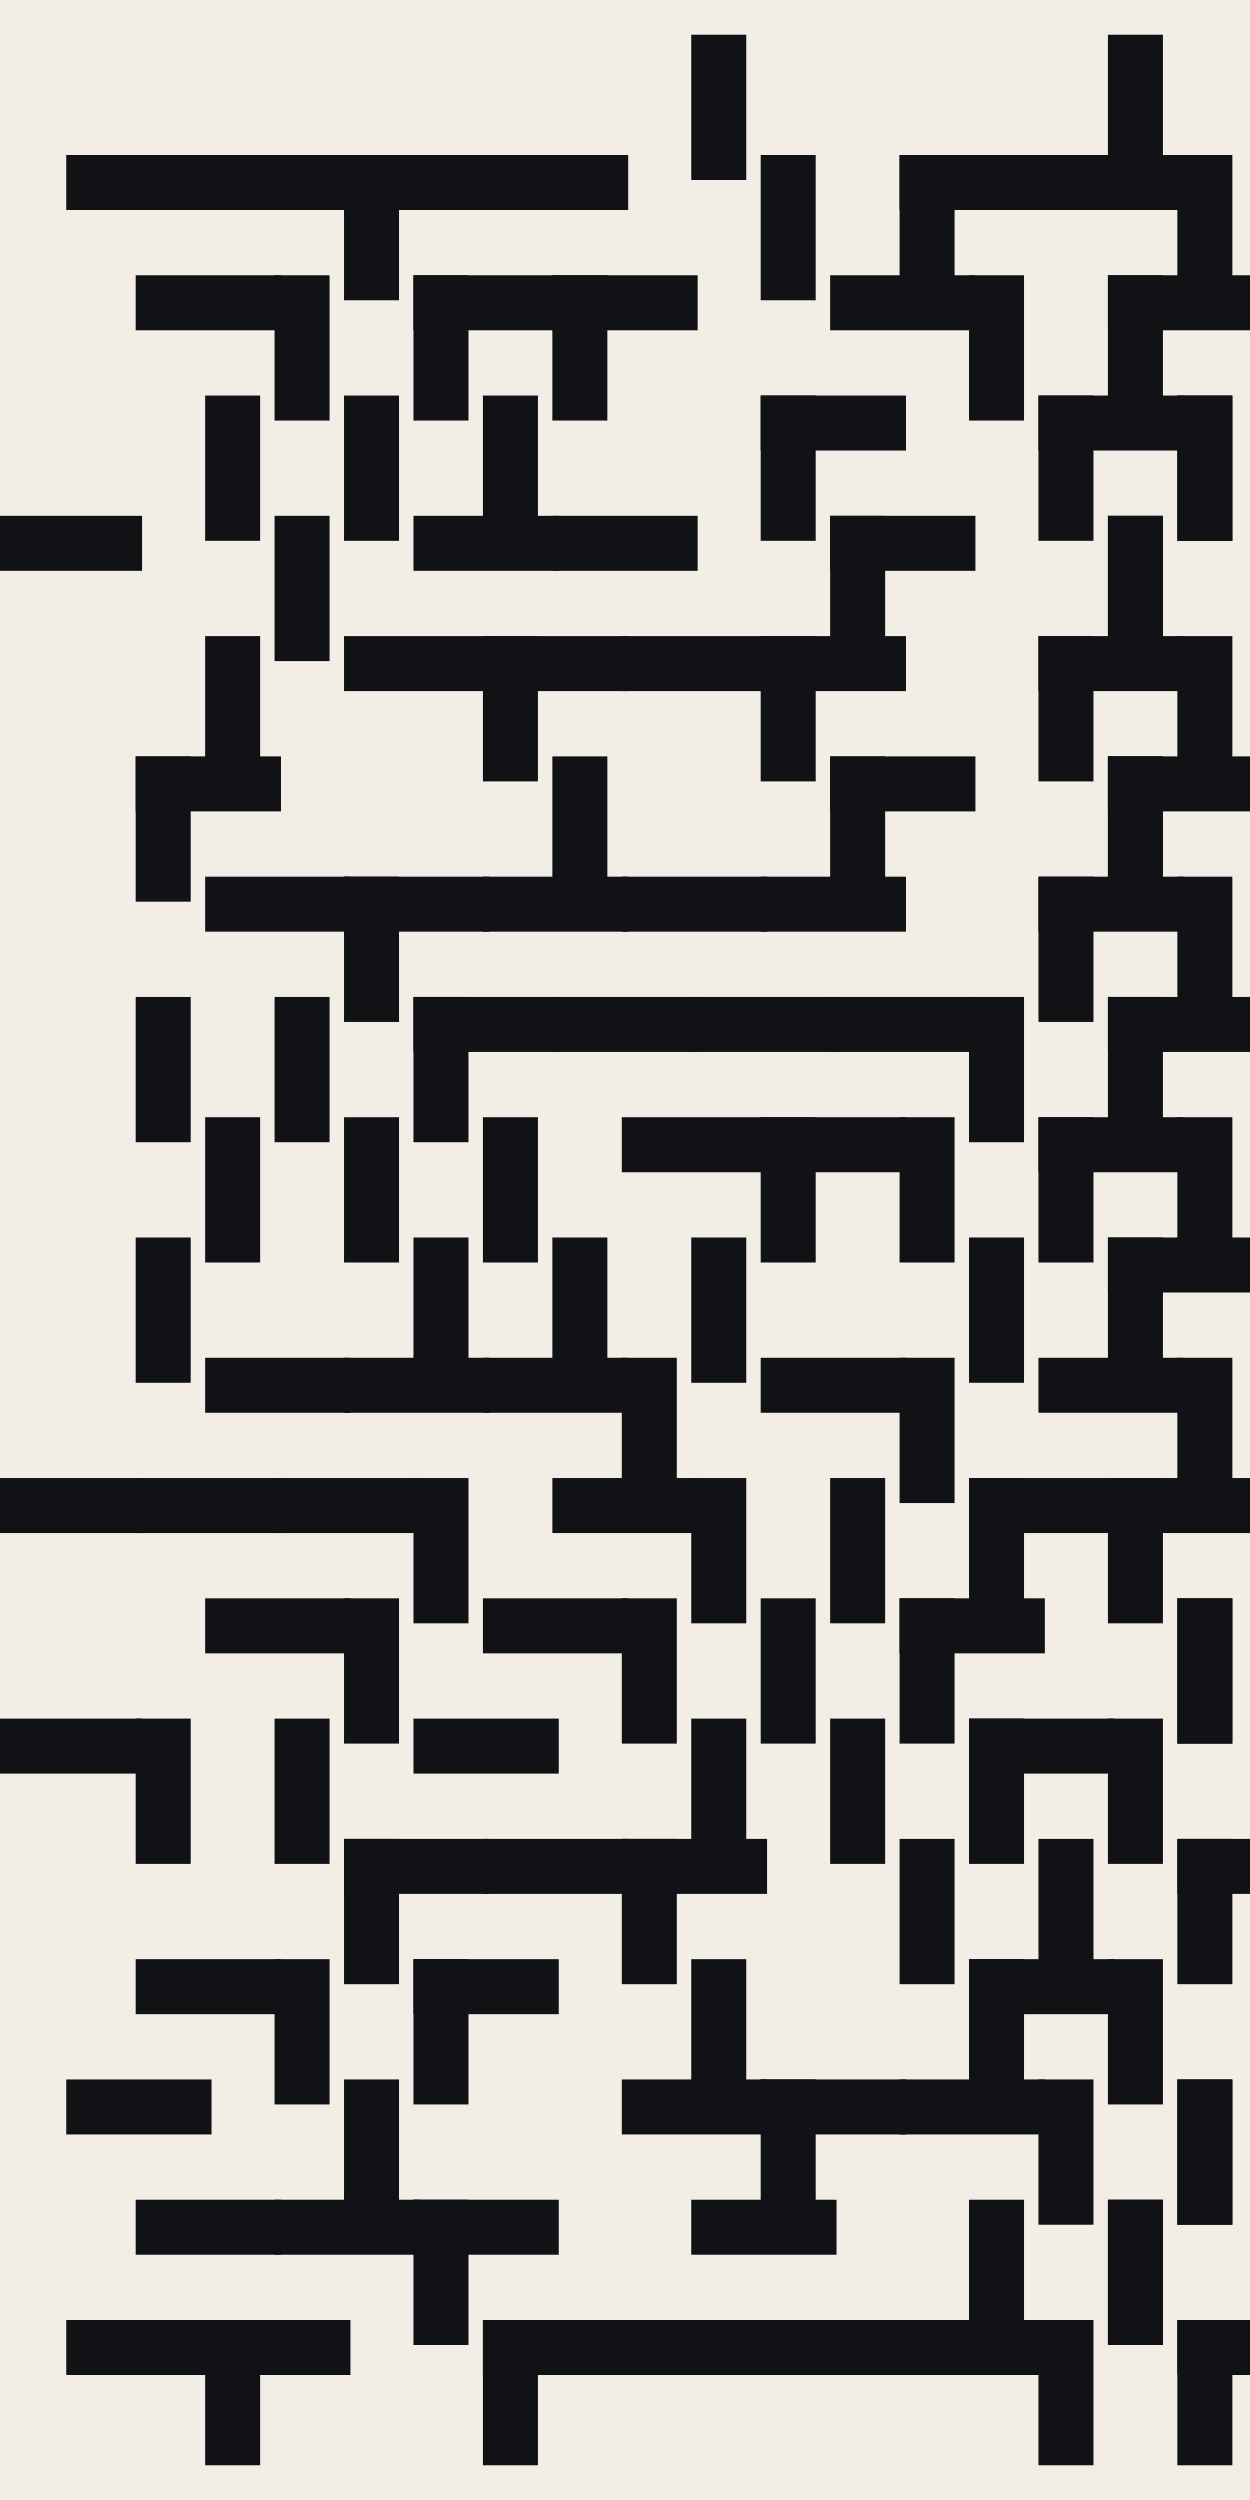
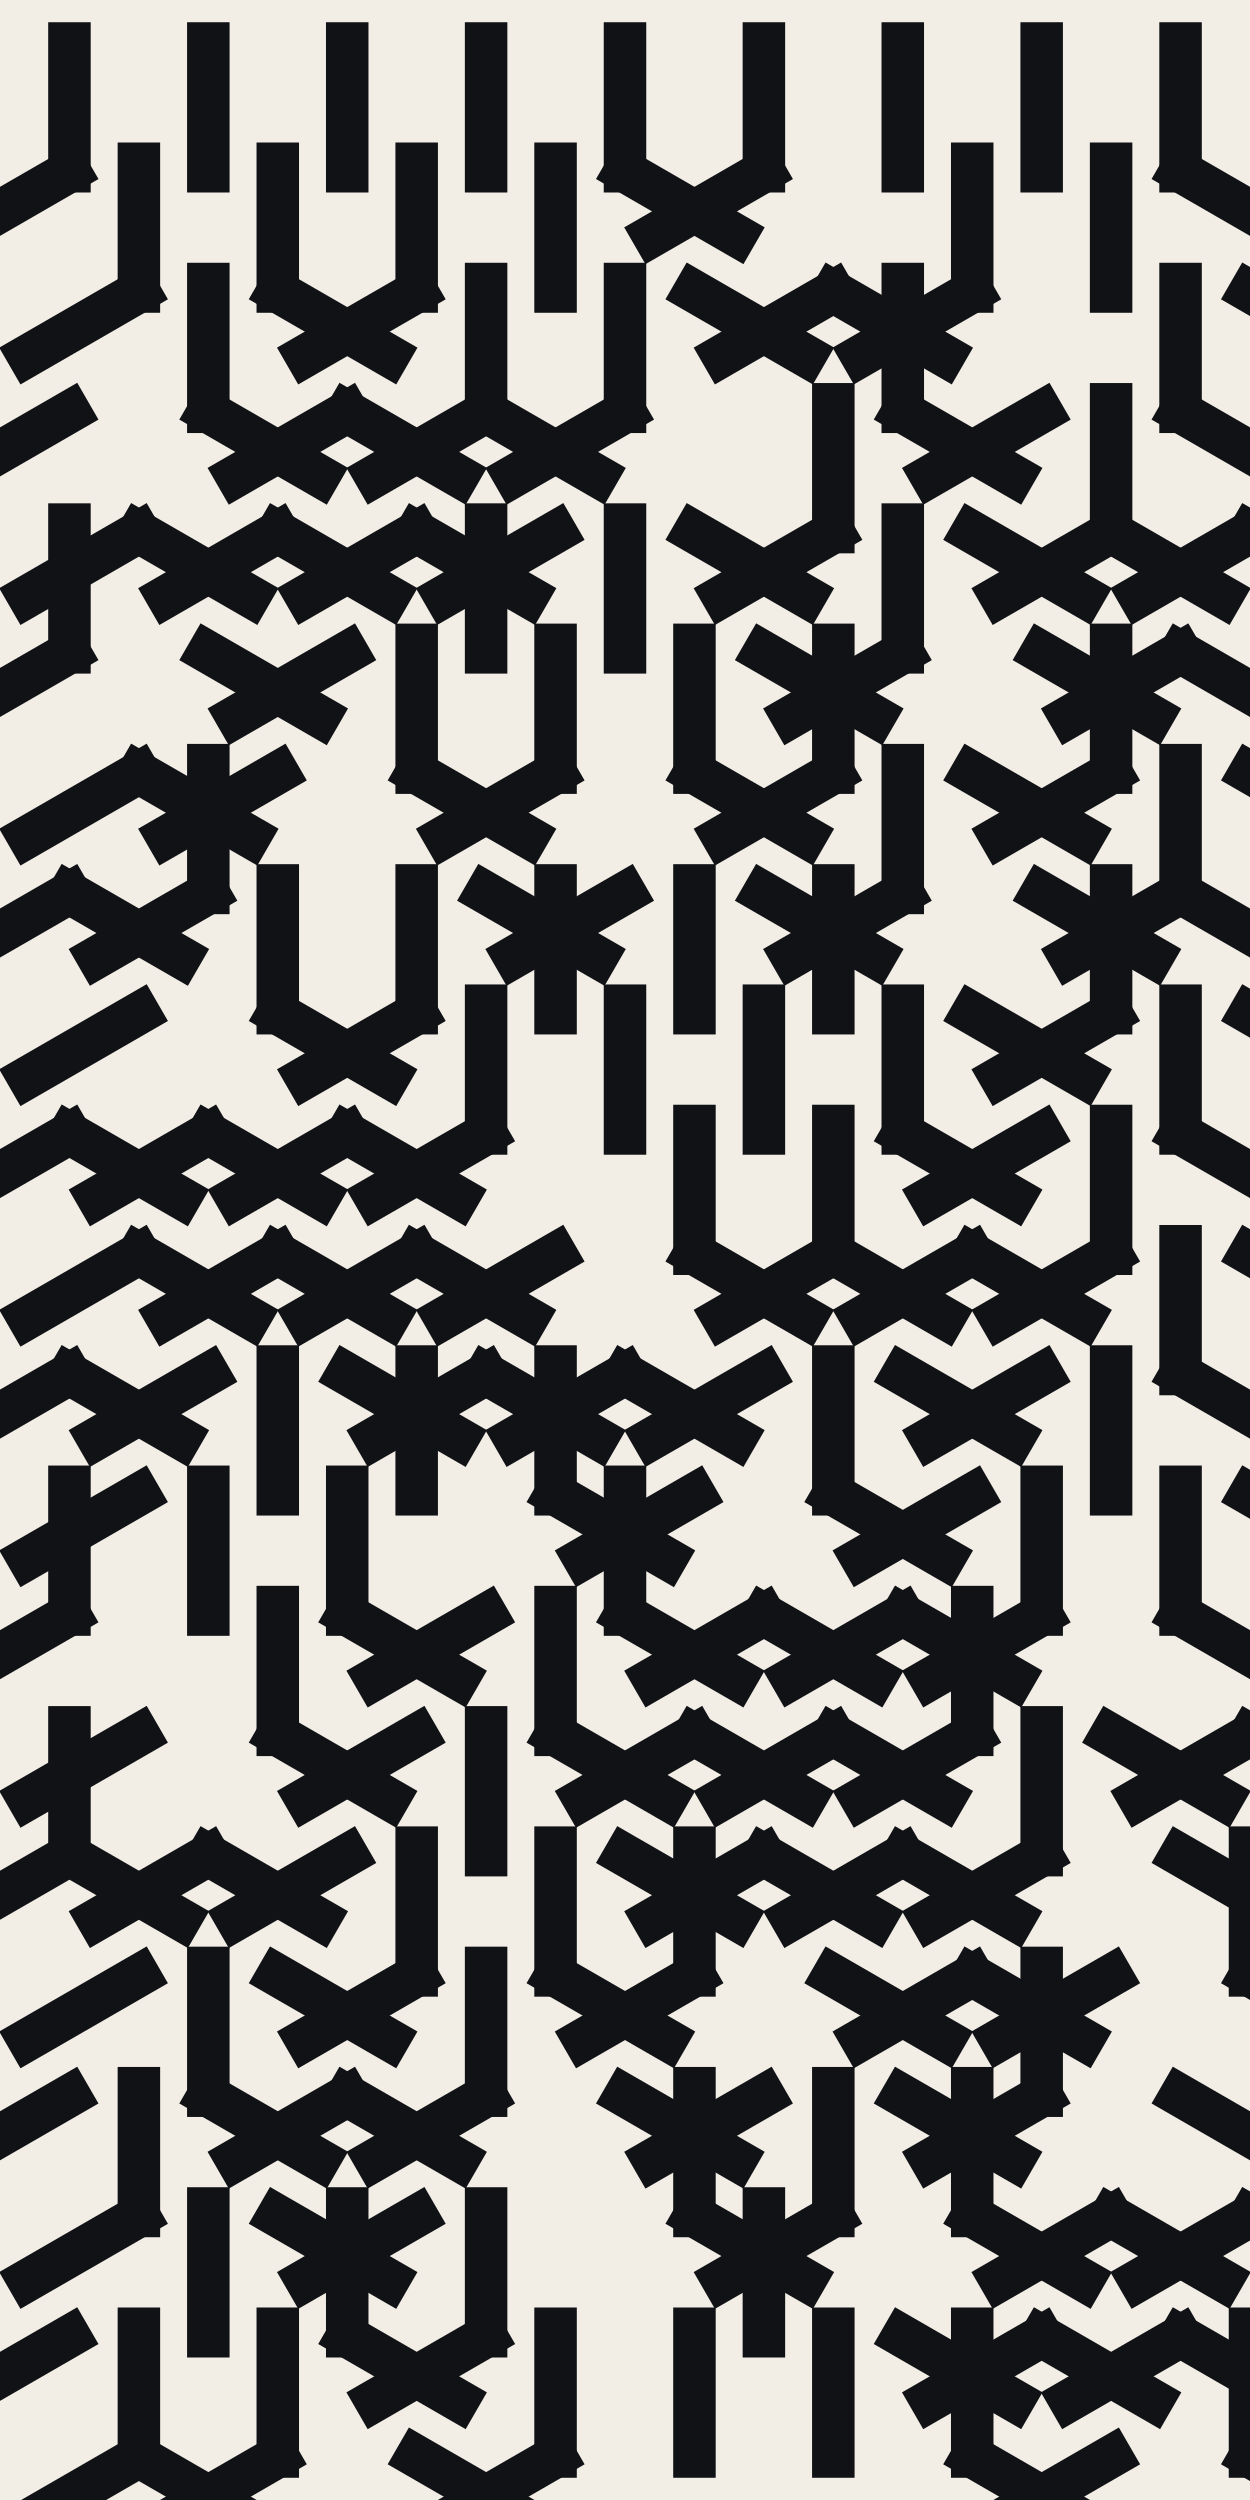
<svg xmlns="http://www.w3.org/2000/svg" viewBox="0 0 500 1000" width="500" height="1000">
  <rect x="0" y="0" width="500" height="1000" fill="#f2eee6" />
  <g fill="none" stroke="#101216" stroke-linecap="square">
-     <line x1="287.5" y1="24.89" x2="287.5" y2="61" stroke-width="22" />
-     <line x1="454.17" y1="24.89" x2="454.17" y2="61" stroke-width="22" />
-     <line x1="37.5" y1="73" x2="73.61" y2="73" stroke-width="22" />
-     <line x1="93.06" y1="73" x2="129.17" y2="73" stroke-width="22" />
-     <line x1="148.61" y1="73" x2="184.72" y2="73" stroke-width="22" />
-     <line x1="148.61" y1="73" x2="148.61" y2="109.11" stroke-width="22" />
-     <line x1="204.17" y1="73" x2="240.28" y2="73" stroke-width="22" />
-     <line x1="315.28" y1="73" x2="315.28" y2="109.11" stroke-width="22" />
-     <line x1="370.83" y1="73" x2="406.94" y2="73" stroke-width="22" />
-     <line x1="370.83" y1="73" x2="370.83" y2="109.11" stroke-width="22" />
-     <line x1="426.39" y1="73" x2="462.5" y2="73" stroke-width="22" />
-     <line x1="481.94" y1="73" x2="481.94" y2="109.11" stroke-width="22" />
-     <line x1="65.28" y1="121.11" x2="101.39" y2="121.11" stroke-width="22" />
-     <line x1="120.83" y1="121.11" x2="120.83" y2="157.22" stroke-width="22" />
-     <line x1="176.39" y1="121.11" x2="212.5" y2="121.11" stroke-width="22" />
-     <line x1="176.39" y1="121.11" x2="176.39" y2="157.22" stroke-width="22" />
-     <line x1="231.94" y1="121.11" x2="268.06" y2="121.11" stroke-width="22" />
-     <line x1="231.94" y1="121.11" x2="231.94" y2="157.22" stroke-width="22" />
-     <line x1="343.06" y1="121.11" x2="379.17" y2="121.11" stroke-width="22" />
-     <line x1="398.61" y1="121.11" x2="398.61" y2="157.22" stroke-width="22" />
-     <line x1="454.17" y1="121.11" x2="490.28" y2="121.11" stroke-width="22" />
-     <line x1="454.17" y1="121.11" x2="454.17" y2="157.22" stroke-width="22" />
-     <line x1="93.06" y1="169.22" x2="93.06" y2="205.33" stroke-width="22" />
-     <line x1="148.61" y1="169.22" x2="148.61" y2="205.33" stroke-width="22" />
-     <line x1="204.17" y1="169.22" x2="204.17" y2="205.33" stroke-width="22" />
-     <line x1="315.28" y1="169.22" x2="351.39" y2="169.22" stroke-width="22" />
-     <line x1="315.28" y1="169.22" x2="315.28" y2="205.33" stroke-width="22" />
-     <line x1="426.39" y1="169.22" x2="462.5" y2="169.22" stroke-width="22" />
-     <line x1="426.39" y1="169.22" x2="426.39" y2="205.33" stroke-width="22" />
-     <line x1="481.94" y1="169.22" x2="481.94" y2="205.33" stroke-width="22" />
-     <line x1="481.94" y1="169.22" x2="481.94" y2="205.33" stroke-width="22" />
-     <line x1="9.72" y1="217.33" x2="45.83" y2="217.33" stroke-width="22" />
-     <line x1="120.83" y1="217.33" x2="120.83" y2="253.44" stroke-width="22" />
-     <line x1="176.39" y1="217.33" x2="212.5" y2="217.33" stroke-width="22" />
-     <line x1="231.94" y1="217.33" x2="268.06" y2="217.33" stroke-width="22" />
-     <line x1="343.06" y1="217.33" x2="379.17" y2="217.33" stroke-width="22" />
-     <line x1="343.06" y1="217.33" x2="343.06" y2="253.44" stroke-width="22" />
-     <line x1="454.17" y1="217.33" x2="454.17" y2="253.44" stroke-width="22" />
-     <line x1="454.17" y1="217.33" x2="454.17" y2="253.44" stroke-width="22" />
-     <line x1="93.06" y1="265.44" x2="93.06" y2="301.56" stroke-width="22" />
-     <line x1="148.61" y1="265.44" x2="184.72" y2="265.44" stroke-width="22" />
-     <line x1="204.17" y1="265.44" x2="240.28" y2="265.44" stroke-width="22" />
-     <line x1="204.17" y1="265.44" x2="204.17" y2="301.56" stroke-width="22" />
-     <line x1="259.72" y1="265.44" x2="295.83" y2="265.44" stroke-width="22" />
-     <line x1="315.28" y1="265.44" x2="351.39" y2="265.44" stroke-width="22" />
-     <line x1="315.28" y1="265.44" x2="315.28" y2="301.56" stroke-width="22" />
-     <line x1="426.39" y1="265.44" x2="462.5" y2="265.44" stroke-width="22" />
-     <line x1="426.39" y1="265.44" x2="426.39" y2="301.56" stroke-width="22" />
-     <line x1="481.94" y1="265.44" x2="481.94" y2="301.56" stroke-width="22" />
-     <line x1="65.28" y1="313.56" x2="101.39" y2="313.56" stroke-width="22" />
-     <line x1="65.28" y1="313.56" x2="65.28" y2="349.67" stroke-width="22" />
-     <line x1="231.94" y1="313.56" x2="231.94" y2="349.67" stroke-width="22" />
-     <line x1="343.06" y1="313.56" x2="379.17" y2="313.56" stroke-width="22" />
-     <line x1="343.06" y1="313.56" x2="343.06" y2="349.67" stroke-width="22" />
-     <line x1="454.17" y1="313.56" x2="490.28" y2="313.56" stroke-width="22" />
-     <line x1="454.17" y1="313.56" x2="454.17" y2="349.67" stroke-width="22" />
-     <line x1="454.17" y1="313.56" x2="454.17" y2="349.67" stroke-width="22" />
-     <line x1="93.06" y1="361.67" x2="129.17" y2="361.67" stroke-width="22" />
-     <line x1="148.61" y1="361.67" x2="184.72" y2="361.67" stroke-width="22" />
-     <line x1="148.61" y1="361.67" x2="148.61" y2="397.78" stroke-width="22" />
-     <line x1="204.17" y1="361.67" x2="240.28" y2="361.67" stroke-width="22" />
-     <line x1="259.72" y1="361.67" x2="295.83" y2="361.67" stroke-width="22" />
-     <line x1="315.28" y1="361.67" x2="351.39" y2="361.67" stroke-width="22" />
-     <line x1="426.39" y1="361.67" x2="462.5" y2="361.67" stroke-width="22" />
-     <line x1="426.39" y1="361.67" x2="426.39" y2="397.78" stroke-width="22" />
-     <line x1="481.94" y1="361.67" x2="481.94" y2="397.78" stroke-width="22" />
-     <line x1="65.28" y1="409.78" x2="65.28" y2="445.89" stroke-width="22" />
-     <line x1="120.83" y1="409.78" x2="120.83" y2="445.89" stroke-width="22" />
-     <line x1="176.39" y1="409.78" x2="212.5" y2="409.78" stroke-width="22" />
-     <line x1="176.39" y1="409.78" x2="176.39" y2="445.89" stroke-width="22" />
-     <line x1="231.94" y1="409.78" x2="268.06" y2="409.78" stroke-width="22" />
-     <line x1="287.5" y1="409.78" x2="323.61" y2="409.78" stroke-width="22" />
-     <line x1="343.06" y1="409.78" x2="379.17" y2="409.78" stroke-width="22" />
-     <line x1="398.61" y1="409.78" x2="398.61" y2="445.89" stroke-width="22" />
-     <line x1="454.17" y1="409.78" x2="490.28" y2="409.78" stroke-width="22" />
-     <line x1="454.17" y1="409.78" x2="454.17" y2="445.89" stroke-width="22" />
-     <line x1="93.06" y1="457.89" x2="93.06" y2="494" stroke-width="22" />
-     <line x1="148.61" y1="457.89" x2="148.61" y2="494" stroke-width="22" />
-     <line x1="204.17" y1="457.89" x2="204.17" y2="494" stroke-width="22" />
-     <line x1="259.72" y1="457.89" x2="295.83" y2="457.89" stroke-width="22" />
-     <line x1="315.28" y1="457.89" x2="351.39" y2="457.89" stroke-width="22" />
-     <line x1="315.28" y1="457.89" x2="315.28" y2="494" stroke-width="22" />
-     <line x1="370.83" y1="457.89" x2="370.83" y2="494" stroke-width="22" />
-     <line x1="426.39" y1="457.89" x2="462.5" y2="457.89" stroke-width="22" />
-     <line x1="426.39" y1="457.89" x2="426.39" y2="494" stroke-width="22" />
-     <line x1="481.94" y1="457.89" x2="481.94" y2="494" stroke-width="22" />
-     <line x1="65.28" y1="506" x2="65.28" y2="542.11" stroke-width="22" />
-     <line x1="176.39" y1="506" x2="176.39" y2="542.11" stroke-width="22" />
-     <line x1="231.94" y1="506" x2="231.94" y2="542.11" stroke-width="22" />
-     <line x1="287.5" y1="506" x2="287.5" y2="542.11" stroke-width="22" />
-     <line x1="398.61" y1="506" x2="398.61" y2="542.11" stroke-width="22" />
-     <line x1="454.17" y1="506" x2="490.28" y2="506" stroke-width="22" />
-     <line x1="454.17" y1="506" x2="454.17" y2="542.11" stroke-width="22" />
-     <line x1="93.06" y1="554.11" x2="129.17" y2="554.11" stroke-width="22" />
-     <line x1="148.61" y1="554.11" x2="184.72" y2="554.11" stroke-width="22" />
-     <line x1="204.17" y1="554.11" x2="240.28" y2="554.11" stroke-width="22" />
-     <line x1="259.72" y1="554.11" x2="259.72" y2="590.22" stroke-width="22" />
-     <line x1="315.28" y1="554.11" x2="351.39" y2="554.11" stroke-width="22" />
-     <line x1="370.83" y1="554.11" x2="370.83" y2="590.22" stroke-width="22" />
-     <line x1="426.39" y1="554.11" x2="462.5" y2="554.11" stroke-width="22" />
-     <line x1="481.94" y1="554.11" x2="481.94" y2="590.22" stroke-width="22" />
-     <line x1="9.72" y1="602.22" x2="45.83" y2="602.22" stroke-width="22" />
-     <line x1="65.28" y1="602.22" x2="101.39" y2="602.22" stroke-width="22" />
-     <line x1="120.83" y1="602.22" x2="156.94" y2="602.22" stroke-width="22" />
-     <line x1="176.39" y1="602.22" x2="176.39" y2="638.33" stroke-width="22" />
-     <line x1="231.94" y1="602.22" x2="268.06" y2="602.22" stroke-width="22" />
-     <line x1="287.5" y1="602.22" x2="287.5" y2="638.33" stroke-width="22" />
-     <line x1="343.06" y1="602.22" x2="343.06" y2="638.33" stroke-width="22" />
-     <line x1="398.61" y1="602.22" x2="434.72" y2="602.22" stroke-width="22" />
-     <line x1="398.61" y1="602.22" x2="398.61" y2="638.33" stroke-width="22" />
-     <line x1="454.17" y1="602.22" x2="490.28" y2="602.22" stroke-width="22" />
-     <line x1="454.17" y1="602.22" x2="454.17" y2="638.33" stroke-width="22" />
-     <line x1="93.06" y1="650.33" x2="129.17" y2="650.33" stroke-width="22" />
-     <line x1="148.61" y1="650.33" x2="148.61" y2="686.44" stroke-width="22" />
-     <line x1="204.17" y1="650.33" x2="240.28" y2="650.33" stroke-width="22" />
-     <line x1="259.72" y1="650.33" x2="259.72" y2="686.44" stroke-width="22" />
-     <line x1="315.28" y1="650.33" x2="315.28" y2="686.44" stroke-width="22" />
-     <line x1="370.83" y1="650.33" x2="406.94" y2="650.33" stroke-width="22" />
-     <line x1="370.83" y1="650.33" x2="370.83" y2="686.44" stroke-width="22" />
-     <line x1="481.94" y1="650.33" x2="481.94" y2="686.44" stroke-width="22" />
-     <line x1="481.94" y1="650.33" x2="481.94" y2="686.44" stroke-width="22" />
-     <line x1="9.72" y1="698.44" x2="45.83" y2="698.44" stroke-width="22" />
-     <line x1="65.28" y1="698.44" x2="65.28" y2="734.56" stroke-width="22" />
-     <line x1="120.83" y1="698.44" x2="120.83" y2="734.56" stroke-width="22" />
-     <line x1="176.39" y1="698.44" x2="212.5" y2="698.44" stroke-width="22" />
-     <line x1="287.5" y1="698.44" x2="287.5" y2="734.56" stroke-width="22" />
-     <line x1="343.06" y1="698.44" x2="343.06" y2="734.56" stroke-width="22" />
-     <line x1="398.61" y1="698.44" x2="434.72" y2="698.44" stroke-width="22" />
-     <line x1="398.61" y1="698.44" x2="398.61" y2="734.56" stroke-width="22" />
-     <line x1="454.17" y1="698.44" x2="454.17" y2="734.56" stroke-width="22" />
-     <line x1="148.61" y1="746.56" x2="184.72" y2="746.56" stroke-width="22" />
-     <line x1="148.61" y1="746.56" x2="148.61" y2="782.67" stroke-width="22" />
-     <line x1="204.17" y1="746.56" x2="240.28" y2="746.56" stroke-width="22" />
-     <line x1="259.72" y1="746.56" x2="295.83" y2="746.56" stroke-width="22" />
-     <line x1="259.72" y1="746.56" x2="259.72" y2="782.67" stroke-width="22" />
-     <line x1="370.83" y1="746.56" x2="370.83" y2="782.67" stroke-width="22" />
-     <line x1="426.39" y1="746.56" x2="426.39" y2="782.67" stroke-width="22" />
-     <line x1="481.94" y1="746.56" x2="518.06" y2="746.56" stroke-width="22" />
-     <line x1="481.94" y1="746.56" x2="481.94" y2="782.67" stroke-width="22" />
-     <line x1="65.28" y1="794.67" x2="101.39" y2="794.67" stroke-width="22" />
-     <line x1="120.83" y1="794.67" x2="120.83" y2="830.78" stroke-width="22" />
-     <line x1="176.39" y1="794.67" x2="212.5" y2="794.67" stroke-width="22" />
-     <line x1="176.39" y1="794.67" x2="176.39" y2="830.78" stroke-width="22" />
-     <line x1="287.5" y1="794.67" x2="287.5" y2="830.78" stroke-width="22" />
-     <line x1="398.61" y1="794.67" x2="434.72" y2="794.67" stroke-width="22" />
-     <line x1="398.61" y1="794.67" x2="398.61" y2="830.78" stroke-width="22" />
-     <line x1="454.17" y1="794.67" x2="454.17" y2="830.78" stroke-width="22" />
-     <line x1="37.5" y1="842.78" x2="73.61" y2="842.78" stroke-width="22" />
-     <line x1="148.61" y1="842.78" x2="148.61" y2="878.89" stroke-width="22" />
-     <line x1="259.72" y1="842.78" x2="295.83" y2="842.78" stroke-width="22" />
-     <line x1="315.28" y1="842.78" x2="351.39" y2="842.78" stroke-width="22" />
-     <line x1="315.28" y1="842.78" x2="315.28" y2="878.89" stroke-width="22" />
-     <line x1="370.83" y1="842.78" x2="406.94" y2="842.78" stroke-width="22" />
-     <line x1="426.39" y1="842.78" x2="426.39" y2="878.89" stroke-width="22" />
-     <line x1="481.94" y1="842.78" x2="481.94" y2="878.89" stroke-width="22" />
-     <line x1="481.94" y1="842.78" x2="481.94" y2="878.89" stroke-width="22" />
-     <line x1="65.28" y1="890.89" x2="101.39" y2="890.89" stroke-width="22" />
-     <line x1="120.83" y1="890.89" x2="156.94" y2="890.89" stroke-width="22" />
-     <line x1="176.39" y1="890.89" x2="212.5" y2="890.89" stroke-width="22" />
-     <line x1="176.39" y1="890.89" x2="176.39" y2="927" stroke-width="22" />
-     <line x1="287.5" y1="890.89" x2="323.61" y2="890.89" stroke-width="22" />
-     <line x1="398.61" y1="890.89" x2="398.61" y2="927" stroke-width="22" />
-     <line x1="454.17" y1="890.89" x2="454.17" y2="927" stroke-width="22" />
-     <line x1="454.17" y1="890.89" x2="454.17" y2="927" stroke-width="22" />
-     <line x1="37.5" y1="939" x2="73.61" y2="939" stroke-width="22" />
-     <line x1="93.06" y1="939" x2="129.17" y2="939" stroke-width="22" />
-     <line x1="93.06" y1="939" x2="93.06" y2="975.11" stroke-width="22" />
-     <line x1="204.17" y1="939" x2="240.28" y2="939" stroke-width="22" />
-     <line x1="204.17" y1="939" x2="204.17" y2="975.11" stroke-width="22" />
-     <line x1="259.72" y1="939" x2="295.83" y2="939" stroke-width="22" />
-     <line x1="315.28" y1="939" x2="351.39" y2="939" stroke-width="22" />
-     <line x1="370.83" y1="939" x2="406.94" y2="939" stroke-width="22" />
-     <line x1="426.39" y1="939" x2="426.39" y2="975.11" stroke-width="22" />
-     <line x1="481.94" y1="939" x2="518.06" y2="939" stroke-width="22" />
-     <line x1="481.94" y1="939" x2="481.94" y2="975.11" stroke-width="22" />
+     <line x1="27.78" y1="17.39" x2="27.78" y2="68.5" stroke-width="17" />
+     <line x1="27.78" y1="68.5" x2="-16.48" y2="94.06" stroke-width="17" />
+     <line x1="83.33" y1="17.39" x2="83.33" y2="68.5" stroke-width="17" />
+     <line x1="138.89" y1="17.39" x2="138.89" y2="68.5" stroke-width="17" />
+     <line x1="194.44" y1="17.39" x2="194.44" y2="68.5" stroke-width="17" />
+     <line x1="250" y1="17.39" x2="250" y2="68.5" stroke-width="17" />
+     <line x1="250" y1="68.5" x2="294.26" y2="94.06" stroke-width="17" />
+     <line x1="305.56" y1="17.39" x2="305.56" y2="68.5" stroke-width="17" />
+     <line x1="305.56" y1="68.5" x2="261.29" y2="94.06" stroke-width="17" />
+     <line x1="361.11" y1="17.39" x2="361.11" y2="68.5" stroke-width="17" />
+     <line x1="416.67" y1="17.39" x2="416.67" y2="68.5" stroke-width="17" />
+     <line x1="472.22" y1="17.39" x2="472.22" y2="68.5" stroke-width="17" />
+     <line x1="472.22" y1="68.5" x2="516.48" y2="94.06" stroke-width="17" />
+     <line x1="55.56" y1="65.5" x2="55.56" y2="116.61" stroke-width="17" />
+     <line x1="55.56" y1="116.61" x2="11.29" y2="142.17" stroke-width="17" />
+     <line x1="111.11" y1="65.5" x2="111.11" y2="116.61" stroke-width="17" />
+     <line x1="111.11" y1="116.61" x2="155.37" y2="142.17" stroke-width="17" />
+     <line x1="166.67" y1="65.5" x2="166.67" y2="116.61" stroke-width="17" />
+     <line x1="166.67" y1="116.61" x2="122.4" y2="142.17" stroke-width="17" />
+     <line x1="222.22" y1="65.5" x2="222.22" y2="116.61" stroke-width="17" />
+     <line x1="277.78" y1="116.61" x2="322.04" y2="142.17" stroke-width="17" />
+     <line x1="333.33" y1="116.61" x2="289.07" y2="142.17" stroke-width="17" />
+     <line x1="333.33" y1="116.61" x2="377.6" y2="142.17" stroke-width="17" />
+     <line x1="388.89" y1="65.5" x2="388.89" y2="116.61" stroke-width="17" />
+     <line x1="388.89" y1="116.61" x2="344.63" y2="142.17" stroke-width="17" />
+     <line x1="444.44" y1="65.5" x2="444.44" y2="116.61" stroke-width="17" />
+     <line x1="500" y1="116.61" x2="544.26" y2="142.17" stroke-width="17" />
+     <line x1="27.78" y1="164.72" x2="-16.48" y2="190.28" stroke-width="17" />
+     <line x1="83.33" y1="113.61" x2="83.33" y2="164.72" stroke-width="17" />
+     <line x1="83.33" y1="164.72" x2="127.6" y2="190.28" stroke-width="17" />
+     <line x1="138.89" y1="164.72" x2="94.63" y2="190.28" stroke-width="17" />
+     <line x1="138.89" y1="164.72" x2="183.15" y2="190.28" stroke-width="17" />
+     <line x1="194.44" y1="113.61" x2="194.44" y2="164.72" stroke-width="17" />
+     <line x1="194.44" y1="164.72" x2="150.18" y2="190.28" stroke-width="17" />
+     <line x1="194.44" y1="164.72" x2="238.71" y2="190.28" stroke-width="17" />
+     <line x1="250" y1="113.61" x2="250" y2="164.72" stroke-width="17" />
+     <line x1="250" y1="164.72" x2="205.74" y2="190.28" stroke-width="17" />
+     <line x1="361.11" y1="113.61" x2="361.11" y2="164.72" stroke-width="17" />
+     <line x1="361.11" y1="164.72" x2="405.37" y2="190.28" stroke-width="17" />
+     <line x1="416.67" y1="164.72" x2="372.4" y2="190.28" stroke-width="17" />
+     <line x1="472.22" y1="113.61" x2="472.22" y2="164.72" stroke-width="17" />
+     <line x1="472.22" y1="164.72" x2="516.48" y2="190.28" stroke-width="17" />
+     <line x1="55.56" y1="212.83" x2="11.29" y2="238.39" stroke-width="17" />
+     <line x1="55.56" y1="212.83" x2="99.82" y2="238.39" stroke-width="17" />
+     <line x1="111.11" y1="212.83" x2="66.85" y2="238.39" stroke-width="17" />
+     <line x1="111.11" y1="212.83" x2="155.37" y2="238.39" stroke-width="17" />
+     <line x1="166.67" y1="212.83" x2="122.4" y2="238.39" stroke-width="17" />
+     <line x1="166.67" y1="212.83" x2="210.93" y2="238.39" stroke-width="17" />
+     <line x1="222.22" y1="212.83" x2="177.96" y2="238.39" stroke-width="17" />
+     <line x1="277.78" y1="212.83" x2="322.04" y2="238.39" stroke-width="17" />
+     <line x1="333.33" y1="161.72" x2="333.33" y2="212.83" stroke-width="17" />
+     <line x1="333.33" y1="212.83" x2="289.07" y2="238.39" stroke-width="17" />
+     <line x1="388.89" y1="212.83" x2="433.15" y2="238.39" stroke-width="17" />
+     <line x1="444.44" y1="161.72" x2="444.44" y2="212.83" stroke-width="17" />
+     <line x1="444.44" y1="212.83" x2="400.18" y2="238.39" stroke-width="17" />
+     <line x1="444.44" y1="212.83" x2="488.71" y2="238.39" stroke-width="17" />
+     <line x1="500" y1="212.83" x2="455.74" y2="238.39" stroke-width="17" />
+     <line x1="500" y1="212.83" x2="544.26" y2="238.39" stroke-width="17" />
+     <line x1="27.78" y1="209.83" x2="27.78" y2="260.94" stroke-width="17" />
+     <line x1="27.78" y1="260.94" x2="-16.48" y2="286.5" stroke-width="17" />
+     <line x1="83.33" y1="260.94" x2="127.6" y2="286.5" stroke-width="17" />
+     <line x1="138.89" y1="260.94" x2="94.63" y2="286.5" stroke-width="17" />
+     <line x1="194.44" y1="209.83" x2="194.44" y2="260.94" stroke-width="17" />
+     <line x1="250" y1="209.83" x2="250" y2="260.94" stroke-width="17" />
+     <line x1="305.56" y1="260.94" x2="349.82" y2="286.5" stroke-width="17" />
+     <line x1="361.11" y1="209.83" x2="361.11" y2="260.94" stroke-width="17" />
+     <line x1="361.11" y1="260.94" x2="316.85" y2="286.5" stroke-width="17" />
+     <line x1="416.67" y1="260.94" x2="460.93" y2="286.5" stroke-width="17" />
+     <line x1="472.22" y1="260.94" x2="427.96" y2="286.5" stroke-width="17" />
+     <line x1="472.22" y1="260.94" x2="516.48" y2="286.5" stroke-width="17" />
+     <line x1="55.56" y1="309.06" x2="11.29" y2="334.61" stroke-width="17" />
+     <line x1="55.56" y1="309.06" x2="99.82" y2="334.61" stroke-width="17" />
+     <line x1="111.11" y1="309.06" x2="66.85" y2="334.61" stroke-width="17" />
+     <line x1="166.67" y1="257.94" x2="166.67" y2="309.06" stroke-width="17" />
+     <line x1="166.67" y1="309.06" x2="210.93" y2="334.61" stroke-width="17" />
+     <line x1="222.22" y1="257.94" x2="222.22" y2="309.06" stroke-width="17" />
+     <line x1="222.22" y1="309.06" x2="177.96" y2="334.61" stroke-width="17" />
+     <line x1="277.78" y1="257.94" x2="277.78" y2="309.06" stroke-width="17" />
+     <line x1="277.78" y1="309.06" x2="322.04" y2="334.61" stroke-width="17" />
+     <line x1="333.33" y1="257.94" x2="333.33" y2="309.06" stroke-width="17" />
+     <line x1="333.33" y1="309.06" x2="289.07" y2="334.61" stroke-width="17" />
+     <line x1="388.89" y1="309.06" x2="433.15" y2="334.61" stroke-width="17" />
+     <line x1="444.44" y1="257.94" x2="444.44" y2="309.06" stroke-width="17" />
+     <line x1="444.44" y1="309.06" x2="400.18" y2="334.61" stroke-width="17" />
+     <line x1="500" y1="309.06" x2="544.26" y2="334.61" stroke-width="17" />
+     <line x1="27.78" y1="357.17" x2="-16.48" y2="382.72" stroke-width="17" />
+     <line x1="27.78" y1="357.17" x2="72.04" y2="382.72" stroke-width="17" />
+     <line x1="83.33" y1="306.06" x2="83.33" y2="357.17" stroke-width="17" />
+     <line x1="83.33" y1="357.17" x2="39.07" y2="382.72" stroke-width="17" />
+     <line x1="194.44" y1="357.17" x2="238.71" y2="382.72" stroke-width="17" />
+     <line x1="250" y1="357.17" x2="205.74" y2="382.72" stroke-width="17" />
+     <line x1="305.56" y1="357.17" x2="349.82" y2="382.72" stroke-width="17" />
+     <line x1="361.11" y1="306.06" x2="361.11" y2="357.17" stroke-width="17" />
+     <line x1="361.11" y1="357.17" x2="316.85" y2="382.72" stroke-width="17" />
+     <line x1="416.67" y1="357.17" x2="460.93" y2="382.72" stroke-width="17" />
+     <line x1="472.22" y1="306.06" x2="472.22" y2="357.17" stroke-width="17" />
+     <line x1="472.22" y1="357.17" x2="427.96" y2="382.72" stroke-width="17" />
+     <line x1="472.22" y1="357.17" x2="516.48" y2="382.72" stroke-width="17" />
+     <line x1="55.56" y1="405.28" x2="11.29" y2="430.83" stroke-width="17" />
+     <line x1="111.11" y1="354.17" x2="111.11" y2="405.28" stroke-width="17" />
+     <line x1="111.11" y1="405.28" x2="155.37" y2="430.83" stroke-width="17" />
+     <line x1="166.67" y1="354.17" x2="166.67" y2="405.28" stroke-width="17" />
+     <line x1="166.67" y1="405.28" x2="122.4" y2="430.83" stroke-width="17" />
+     <line x1="222.22" y1="354.17" x2="222.22" y2="405.28" stroke-width="17" />
+     <line x1="277.78" y1="354.17" x2="277.78" y2="405.28" stroke-width="17" />
+     <line x1="333.33" y1="354.17" x2="333.33" y2="405.28" stroke-width="17" />
+     <line x1="388.89" y1="405.28" x2="433.15" y2="430.83" stroke-width="17" />
+     <line x1="444.44" y1="354.17" x2="444.44" y2="405.28" stroke-width="17" />
+     <line x1="444.44" y1="405.28" x2="400.18" y2="430.83" stroke-width="17" />
+     <line x1="500" y1="405.28" x2="544.26" y2="430.83" stroke-width="17" />
+     <line x1="27.78" y1="453.39" x2="-16.48" y2="478.94" stroke-width="17" />
+     <line x1="27.78" y1="453.39" x2="72.04" y2="478.94" stroke-width="17" />
+     <line x1="83.33" y1="453.39" x2="39.07" y2="478.94" stroke-width="17" />
+     <line x1="83.33" y1="453.39" x2="127.6" y2="478.94" stroke-width="17" />
+     <line x1="138.89" y1="453.39" x2="94.63" y2="478.94" stroke-width="17" />
+     <line x1="138.89" y1="453.39" x2="183.15" y2="478.94" stroke-width="17" />
+     <line x1="194.44" y1="402.28" x2="194.44" y2="453.39" stroke-width="17" />
+     <line x1="194.44" y1="453.39" x2="150.18" y2="478.94" stroke-width="17" />
+     <line x1="250" y1="402.28" x2="250" y2="453.39" stroke-width="17" />
+     <line x1="305.56" y1="402.28" x2="305.56" y2="453.39" stroke-width="17" />
+     <line x1="361.11" y1="402.28" x2="361.11" y2="453.39" stroke-width="17" />
+     <line x1="361.11" y1="453.39" x2="405.37" y2="478.94" stroke-width="17" />
+     <line x1="416.67" y1="453.39" x2="372.4" y2="478.94" stroke-width="17" />
+     <line x1="472.22" y1="402.28" x2="472.22" y2="453.39" stroke-width="17" />
+     <line x1="472.22" y1="453.39" x2="516.48" y2="478.94" stroke-width="17" />
+     <line x1="55.56" y1="501.5" x2="11.29" y2="527.06" stroke-width="17" />
+     <line x1="55.56" y1="501.5" x2="99.82" y2="527.06" stroke-width="17" />
+     <line x1="111.11" y1="501.5" x2="66.85" y2="527.06" stroke-width="17" />
+     <line x1="111.11" y1="501.5" x2="155.37" y2="527.06" stroke-width="17" />
+     <line x1="166.67" y1="501.5" x2="122.4" y2="527.06" stroke-width="17" />
+     <line x1="166.67" y1="501.5" x2="210.93" y2="527.06" stroke-width="17" />
+     <line x1="222.22" y1="501.5" x2="177.96" y2="527.06" stroke-width="17" />
+     <line x1="277.78" y1="450.39" x2="277.78" y2="501.5" stroke-width="17" />
+     <line x1="277.78" y1="501.5" x2="322.04" y2="527.06" stroke-width="17" />
+     <line x1="333.33" y1="450.39" x2="333.33" y2="501.5" stroke-width="17" />
+     <line x1="333.33" y1="501.5" x2="289.07" y2="527.06" stroke-width="17" />
+     <line x1="333.33" y1="501.5" x2="377.6" y2="527.06" stroke-width="17" />
+     <line x1="388.89" y1="501.5" x2="344.63" y2="527.06" stroke-width="17" />
+     <line x1="388.89" y1="501.5" x2="433.15" y2="527.06" stroke-width="17" />
+     <line x1="444.44" y1="450.39" x2="444.44" y2="501.5" stroke-width="17" />
+     <line x1="444.44" y1="501.5" x2="400.18" y2="527.06" stroke-width="17" />
+     <line x1="500" y1="501.5" x2="544.26" y2="527.06" stroke-width="17" />
+     <line x1="27.78" y1="549.61" x2="-16.48" y2="575.17" stroke-width="17" />
+     <line x1="27.78" y1="549.61" x2="72.04" y2="575.17" stroke-width="17" />
+     <line x1="83.33" y1="549.61" x2="39.07" y2="575.17" stroke-width="17" />
+     <line x1="138.89" y1="549.61" x2="183.15" y2="575.17" stroke-width="17" />
+     <line x1="194.44" y1="549.61" x2="150.18" y2="575.17" stroke-width="17" />
+     <line x1="194.44" y1="549.61" x2="238.71" y2="575.17" stroke-width="17" />
+     <line x1="250" y1="549.61" x2="205.74" y2="575.17" stroke-width="17" />
+     <line x1="250" y1="549.61" x2="294.26" y2="575.17" stroke-width="17" />
+     <line x1="305.56" y1="549.61" x2="261.29" y2="575.17" stroke-width="17" />
+     <line x1="361.11" y1="549.61" x2="405.37" y2="575.17" stroke-width="17" />
+     <line x1="416.67" y1="549.61" x2="372.4" y2="575.17" stroke-width="17" />
+     <line x1="472.22" y1="498.5" x2="472.22" y2="549.61" stroke-width="17" />
+     <line x1="472.22" y1="549.61" x2="516.48" y2="575.17" stroke-width="17" />
+     <line x1="55.56" y1="597.72" x2="11.29" y2="623.28" stroke-width="17" />
+     <line x1="111.11" y1="546.61" x2="111.11" y2="597.72" stroke-width="17" />
+     <line x1="166.67" y1="546.61" x2="166.67" y2="597.72" stroke-width="17" />
+     <line x1="222.22" y1="546.61" x2="222.22" y2="597.72" stroke-width="17" />
+     <line x1="222.22" y1="597.72" x2="266.48" y2="623.28" stroke-width="17" />
+     <line x1="277.78" y1="597.72" x2="233.52" y2="623.28" stroke-width="17" />
+     <line x1="333.33" y1="546.61" x2="333.33" y2="597.72" stroke-width="17" />
+     <line x1="333.33" y1="597.72" x2="377.6" y2="623.28" stroke-width="17" />
+     <line x1="388.89" y1="597.72" x2="344.63" y2="623.28" stroke-width="17" />
+     <line x1="444.44" y1="546.61" x2="444.44" y2="597.72" stroke-width="17" />
+     <line x1="500" y1="597.72" x2="544.26" y2="623.28" stroke-width="17" />
+     <line x1="27.78" y1="594.72" x2="27.78" y2="645.83" stroke-width="17" />
+     <line x1="27.78" y1="645.83" x2="-16.48" y2="671.39" stroke-width="17" />
+     <line x1="83.33" y1="594.72" x2="83.33" y2="645.83" stroke-width="17" />
+     <line x1="138.89" y1="594.72" x2="138.89" y2="645.83" stroke-width="17" />
+     <line x1="138.89" y1="645.83" x2="183.15" y2="671.39" stroke-width="17" />
+     <line x1="194.44" y1="645.83" x2="150.18" y2="671.39" stroke-width="17" />
+     <line x1="250" y1="594.72" x2="250" y2="645.83" stroke-width="17" />
+     <line x1="250" y1="645.83" x2="294.26" y2="671.39" stroke-width="17" />
+     <line x1="305.56" y1="645.83" x2="261.29" y2="671.39" stroke-width="17" />
+     <line x1="305.56" y1="645.83" x2="349.82" y2="671.39" stroke-width="17" />
+     <line x1="361.11" y1="645.83" x2="316.85" y2="671.39" stroke-width="17" />
+     <line x1="361.11" y1="645.83" x2="405.37" y2="671.39" stroke-width="17" />
+     <line x1="416.67" y1="594.72" x2="416.67" y2="645.83" stroke-width="17" />
+     <line x1="416.67" y1="645.83" x2="372.4" y2="671.39" stroke-width="17" />
+     <line x1="472.22" y1="594.72" x2="472.22" y2="645.83" stroke-width="17" />
+     <line x1="472.22" y1="645.83" x2="516.48" y2="671.39" stroke-width="17" />
+     <line x1="55.56" y1="693.94" x2="11.29" y2="719.5" stroke-width="17" />
+     <line x1="111.11" y1="642.83" x2="111.11" y2="693.94" stroke-width="17" />
+     <line x1="111.11" y1="693.94" x2="155.37" y2="719.5" stroke-width="17" />
+     <line x1="166.67" y1="693.94" x2="122.4" y2="719.5" stroke-width="17" />
+     <line x1="222.22" y1="642.83" x2="222.22" y2="693.94" stroke-width="17" />
+     <line x1="222.22" y1="693.94" x2="266.48" y2="719.5" stroke-width="17" />
+     <line x1="277.78" y1="693.94" x2="233.52" y2="719.5" stroke-width="17" />
+     <line x1="277.78" y1="693.94" x2="322.04" y2="719.5" stroke-width="17" />
+     <line x1="333.33" y1="693.94" x2="289.07" y2="719.5" stroke-width="17" />
+     <line x1="333.33" y1="693.94" x2="377.6" y2="719.5" stroke-width="17" />
+     <line x1="388.89" y1="642.83" x2="388.89" y2="693.94" stroke-width="17" />
+     <line x1="388.89" y1="693.94" x2="344.63" y2="719.5" stroke-width="17" />
+     <line x1="444.44" y1="693.94" x2="488.71" y2="719.5" stroke-width="17" />
+     <line x1="500" y1="693.94" x2="455.74" y2="719.5" stroke-width="17" />
+     <line x1="500" y1="693.94" x2="544.26" y2="719.5" stroke-width="17" />
+     <line x1="27.78" y1="690.94" x2="27.78" y2="742.06" stroke-width="17" />
+     <line x1="27.78" y1="742.06" x2="-16.48" y2="767.61" stroke-width="17" />
+     <line x1="27.78" y1="742.06" x2="72.04" y2="767.61" stroke-width="17" />
+     <line x1="83.33" y1="742.06" x2="39.07" y2="767.61" stroke-width="17" />
+     <line x1="83.33" y1="742.06" x2="127.6" y2="767.61" stroke-width="17" />
+     <line x1="138.89" y1="742.06" x2="94.63" y2="767.61" stroke-width="17" />
+     <line x1="194.44" y1="690.94" x2="194.44" y2="742.06" stroke-width="17" />
+     <line x1="250" y1="742.06" x2="294.26" y2="767.61" stroke-width="17" />
+     <line x1="305.56" y1="742.06" x2="261.29" y2="767.61" stroke-width="17" />
+     <line x1="305.56" y1="742.06" x2="349.82" y2="767.61" stroke-width="17" />
+     <line x1="361.11" y1="742.06" x2="316.85" y2="767.61" stroke-width="17" />
+     <line x1="361.11" y1="742.06" x2="405.37" y2="767.61" stroke-width="17" />
+     <line x1="416.67" y1="690.94" x2="416.67" y2="742.06" stroke-width="17" />
+     <line x1="416.67" y1="742.06" x2="372.4" y2="767.61" stroke-width="17" />
+     <line x1="472.22" y1="742.06" x2="516.48" y2="767.61" stroke-width="17" />
+     <line x1="55.56" y1="790.17" x2="11.29" y2="815.72" stroke-width="17" />
+     <line x1="111.11" y1="790.17" x2="155.37" y2="815.72" stroke-width="17" />
+     <line x1="166.67" y1="739.06" x2="166.67" y2="790.17" stroke-width="17" />
+     <line x1="166.67" y1="790.17" x2="122.4" y2="815.72" stroke-width="17" />
+     <line x1="222.22" y1="739.06" x2="222.22" y2="790.17" stroke-width="17" />
+     <line x1="222.22" y1="790.17" x2="266.48" y2="815.72" stroke-width="17" />
+     <line x1="277.78" y1="739.06" x2="277.78" y2="790.17" stroke-width="17" />
+     <line x1="277.78" y1="790.17" x2="233.52" y2="815.72" stroke-width="17" />
+     <line x1="333.33" y1="790.17" x2="377.6" y2="815.72" stroke-width="17" />
+     <line x1="388.89" y1="790.17" x2="344.63" y2="815.72" stroke-width="17" />
+     <line x1="388.89" y1="790.17" x2="433.15" y2="815.72" stroke-width="17" />
+     <line x1="444.44" y1="790.17" x2="400.18" y2="815.72" stroke-width="17" />
+     <line x1="500" y1="739.06" x2="500" y2="790.17" stroke-width="17" />
+     <line x1="500" y1="790.17" x2="544.26" y2="815.72" stroke-width="17" />
+     <line x1="27.78" y1="838.28" x2="-16.48" y2="863.83" stroke-width="17" />
+     <line x1="83.33" y1="787.17" x2="83.33" y2="838.28" stroke-width="17" />
+     <line x1="83.33" y1="838.28" x2="127.6" y2="863.83" stroke-width="17" />
+     <line x1="138.89" y1="838.28" x2="94.63" y2="863.83" stroke-width="17" />
+     <line x1="138.89" y1="838.28" x2="183.15" y2="863.83" stroke-width="17" />
+     <line x1="194.44" y1="787.17" x2="194.44" y2="838.28" stroke-width="17" />
+     <line x1="194.44" y1="838.28" x2="150.18" y2="863.83" stroke-width="17" />
+     <line x1="250" y1="838.28" x2="294.26" y2="863.83" stroke-width="17" />
+     <line x1="305.56" y1="838.28" x2="261.29" y2="863.83" stroke-width="17" />
+     <line x1="361.11" y1="838.28" x2="405.37" y2="863.83" stroke-width="17" />
+     <line x1="416.67" y1="787.17" x2="416.67" y2="838.28" stroke-width="17" />
+     <line x1="416.67" y1="838.28" x2="372.4" y2="863.83" stroke-width="17" />
+     <line x1="472.22" y1="838.28" x2="516.48" y2="863.83" stroke-width="17" />
+     <line x1="55.56" y1="835.28" x2="55.56" y2="886.39" stroke-width="17" />
+     <line x1="55.56" y1="886.39" x2="11.29" y2="911.94" stroke-width="17" />
+     <line x1="111.11" y1="886.39" x2="155.37" y2="911.94" stroke-width="17" />
+     <line x1="166.67" y1="886.39" x2="122.4" y2="911.94" stroke-width="17" />
+     <line x1="277.78" y1="835.28" x2="277.78" y2="886.39" stroke-width="17" />
+     <line x1="277.78" y1="886.39" x2="322.04" y2="911.94" stroke-width="17" />
+     <line x1="333.33" y1="835.28" x2="333.33" y2="886.39" stroke-width="17" />
+     <line x1="333.33" y1="886.39" x2="289.07" y2="911.94" stroke-width="17" />
+     <line x1="388.89" y1="835.28" x2="388.89" y2="886.39" stroke-width="17" />
+     <line x1="388.89" y1="886.39" x2="433.15" y2="911.94" stroke-width="17" />
+     <line x1="444.44" y1="886.39" x2="400.18" y2="911.94" stroke-width="17" />
+     <line x1="444.44" y1="886.39" x2="488.71" y2="911.94" stroke-width="17" />
+     <line x1="500" y1="886.39" x2="455.74" y2="911.94" stroke-width="17" />
+     <line x1="500" y1="886.39" x2="544.26" y2="911.94" stroke-width="17" />
+     <line x1="27.78" y1="934.5" x2="-16.48" y2="960.06" stroke-width="17" />
+     <line x1="83.33" y1="883.39" x2="83.33" y2="934.5" stroke-width="17" />
+     <line x1="138.89" y1="883.39" x2="138.89" y2="934.5" stroke-width="17" />
+     <line x1="138.89" y1="934.5" x2="183.15" y2="960.06" stroke-width="17" />
+     <line x1="194.44" y1="883.39" x2="194.44" y2="934.5" stroke-width="17" />
+     <line x1="194.44" y1="934.5" x2="150.18" y2="960.06" stroke-width="17" />
+     <line x1="305.56" y1="883.39" x2="305.56" y2="934.5" stroke-width="17" />
+     <line x1="361.11" y1="934.5" x2="405.37" y2="960.06" stroke-width="17" />
+     <line x1="416.67" y1="934.5" x2="372.4" y2="960.06" stroke-width="17" />
+     <line x1="416.67" y1="934.5" x2="460.93" y2="960.06" stroke-width="17" />
+     <line x1="472.22" y1="934.5" x2="427.96" y2="960.06" stroke-width="17" />
+     <line x1="472.22" y1="934.5" x2="516.48" y2="960.06" stroke-width="17" />
+     <line x1="55.56" y1="931.5" x2="55.56" y2="982.61" stroke-width="17" />
+     <line x1="55.56" y1="982.61" x2="11.29" y2="1008.17" stroke-width="17" />
+     <line x1="55.56" y1="982.61" x2="99.82" y2="1008.17" stroke-width="17" />
+     <line x1="111.11" y1="931.5" x2="111.11" y2="982.61" stroke-width="17" />
+     <line x1="111.11" y1="982.61" x2="66.85" y2="1008.17" stroke-width="17" />
+     <line x1="166.67" y1="982.61" x2="210.93" y2="1008.17" stroke-width="17" />
+     <line x1="222.22" y1="931.5" x2="222.22" y2="982.61" stroke-width="17" />
+     <line x1="222.22" y1="982.61" x2="177.96" y2="1008.17" stroke-width="17" />
+     <line x1="277.78" y1="931.5" x2="277.78" y2="982.61" stroke-width="17" />
+     <line x1="333.33" y1="931.5" x2="333.33" y2="982.61" stroke-width="17" />
+     <line x1="388.89" y1="931.5" x2="388.89" y2="982.61" stroke-width="17" />
+     <line x1="388.89" y1="982.61" x2="433.15" y2="1008.17" stroke-width="17" />
+     <line x1="444.44" y1="982.61" x2="400.18" y2="1008.17" stroke-width="17" />
+     <line x1="500" y1="931.5" x2="500" y2="982.61" stroke-width="17" />
+     <line x1="500" y1="982.61" x2="544.26" y2="1008.17" stroke-width="17" />
  </g>
</svg>
